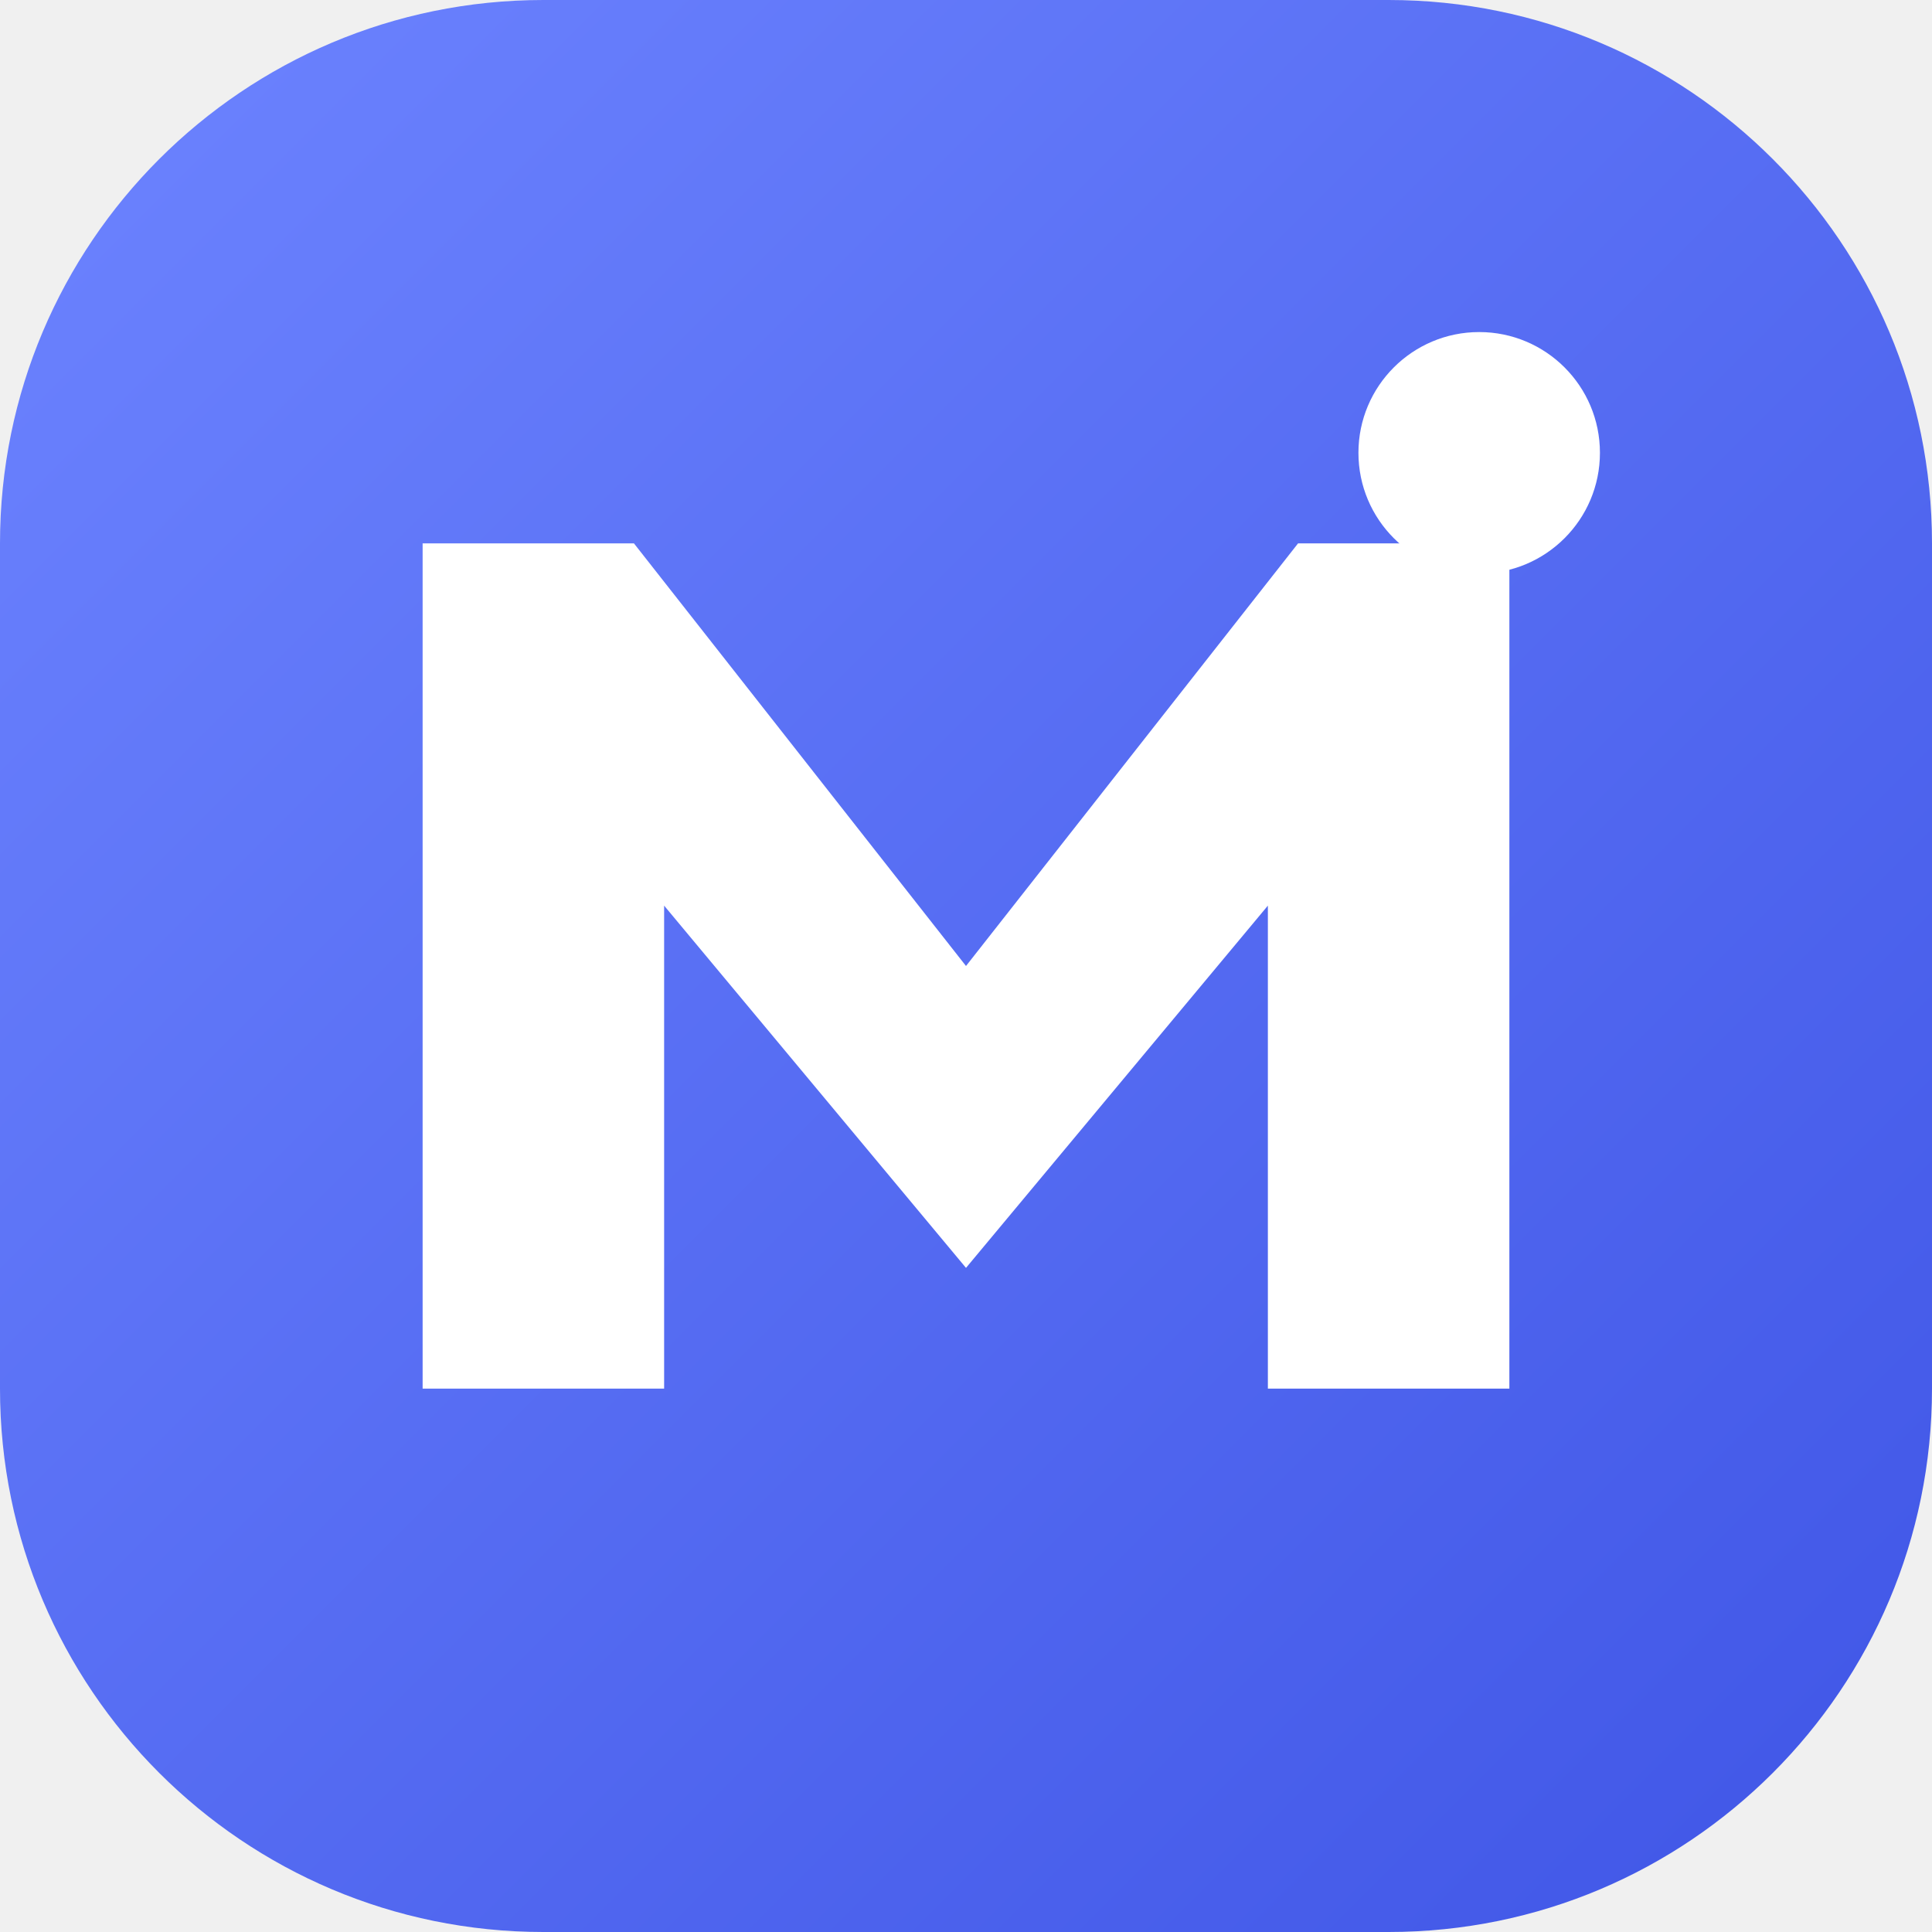
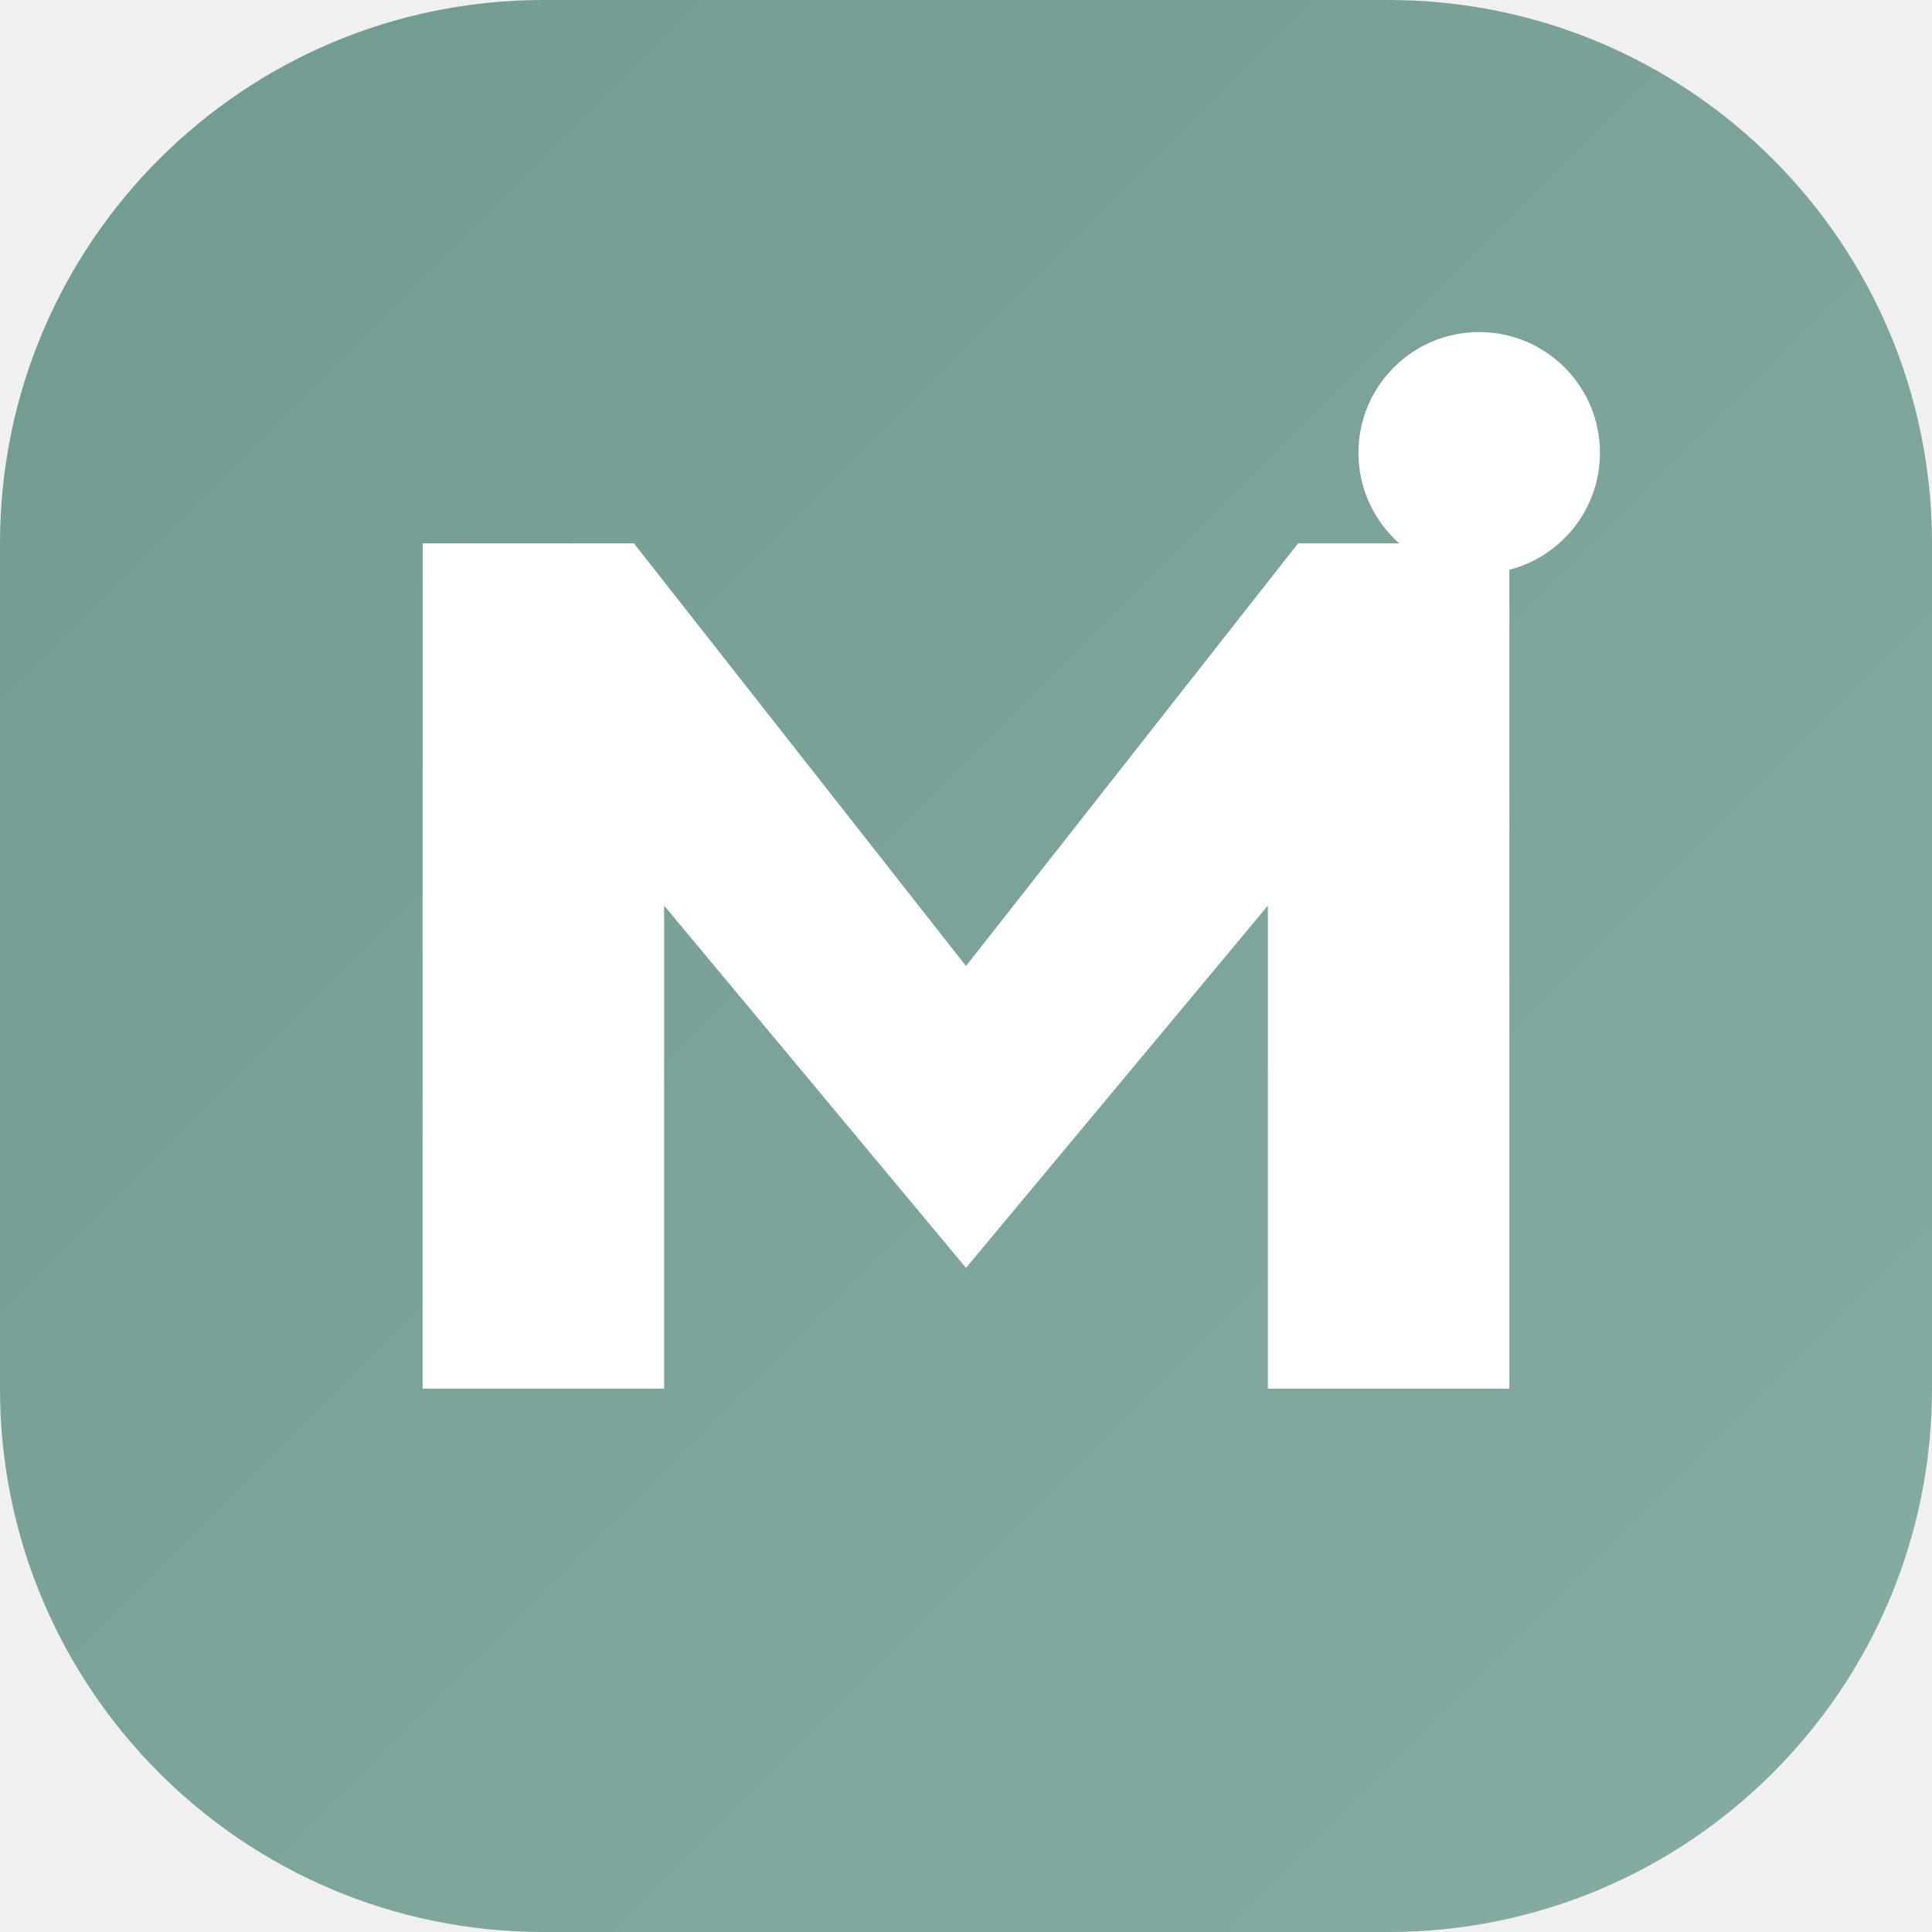
<svg xmlns="http://www.w3.org/2000/svg" viewBox="0 0 64 64">
  <defs>
    <linearGradient id="g" x1="0" y1="0" x2="1" y2="1">
-       <stop stop-color="#6d84ff" />
-       <stop offset="1" stop-color="#3f55e6" />
+       <stop stop-color="#719a91" />
+       <stop offset="1" stop-color="#86ada3" />
    </linearGradient>
  </defs>
  <rect width="64" height="64" rx="18" fill="url(#g)" />
  <path d="M14 46V18h7l11 14 11-14h7v28h-8V30L32 42 22 30v16z" fill="#fff" />
  <circle cx="49" cy="15" r="4" fill="#fff" />
</svg>
